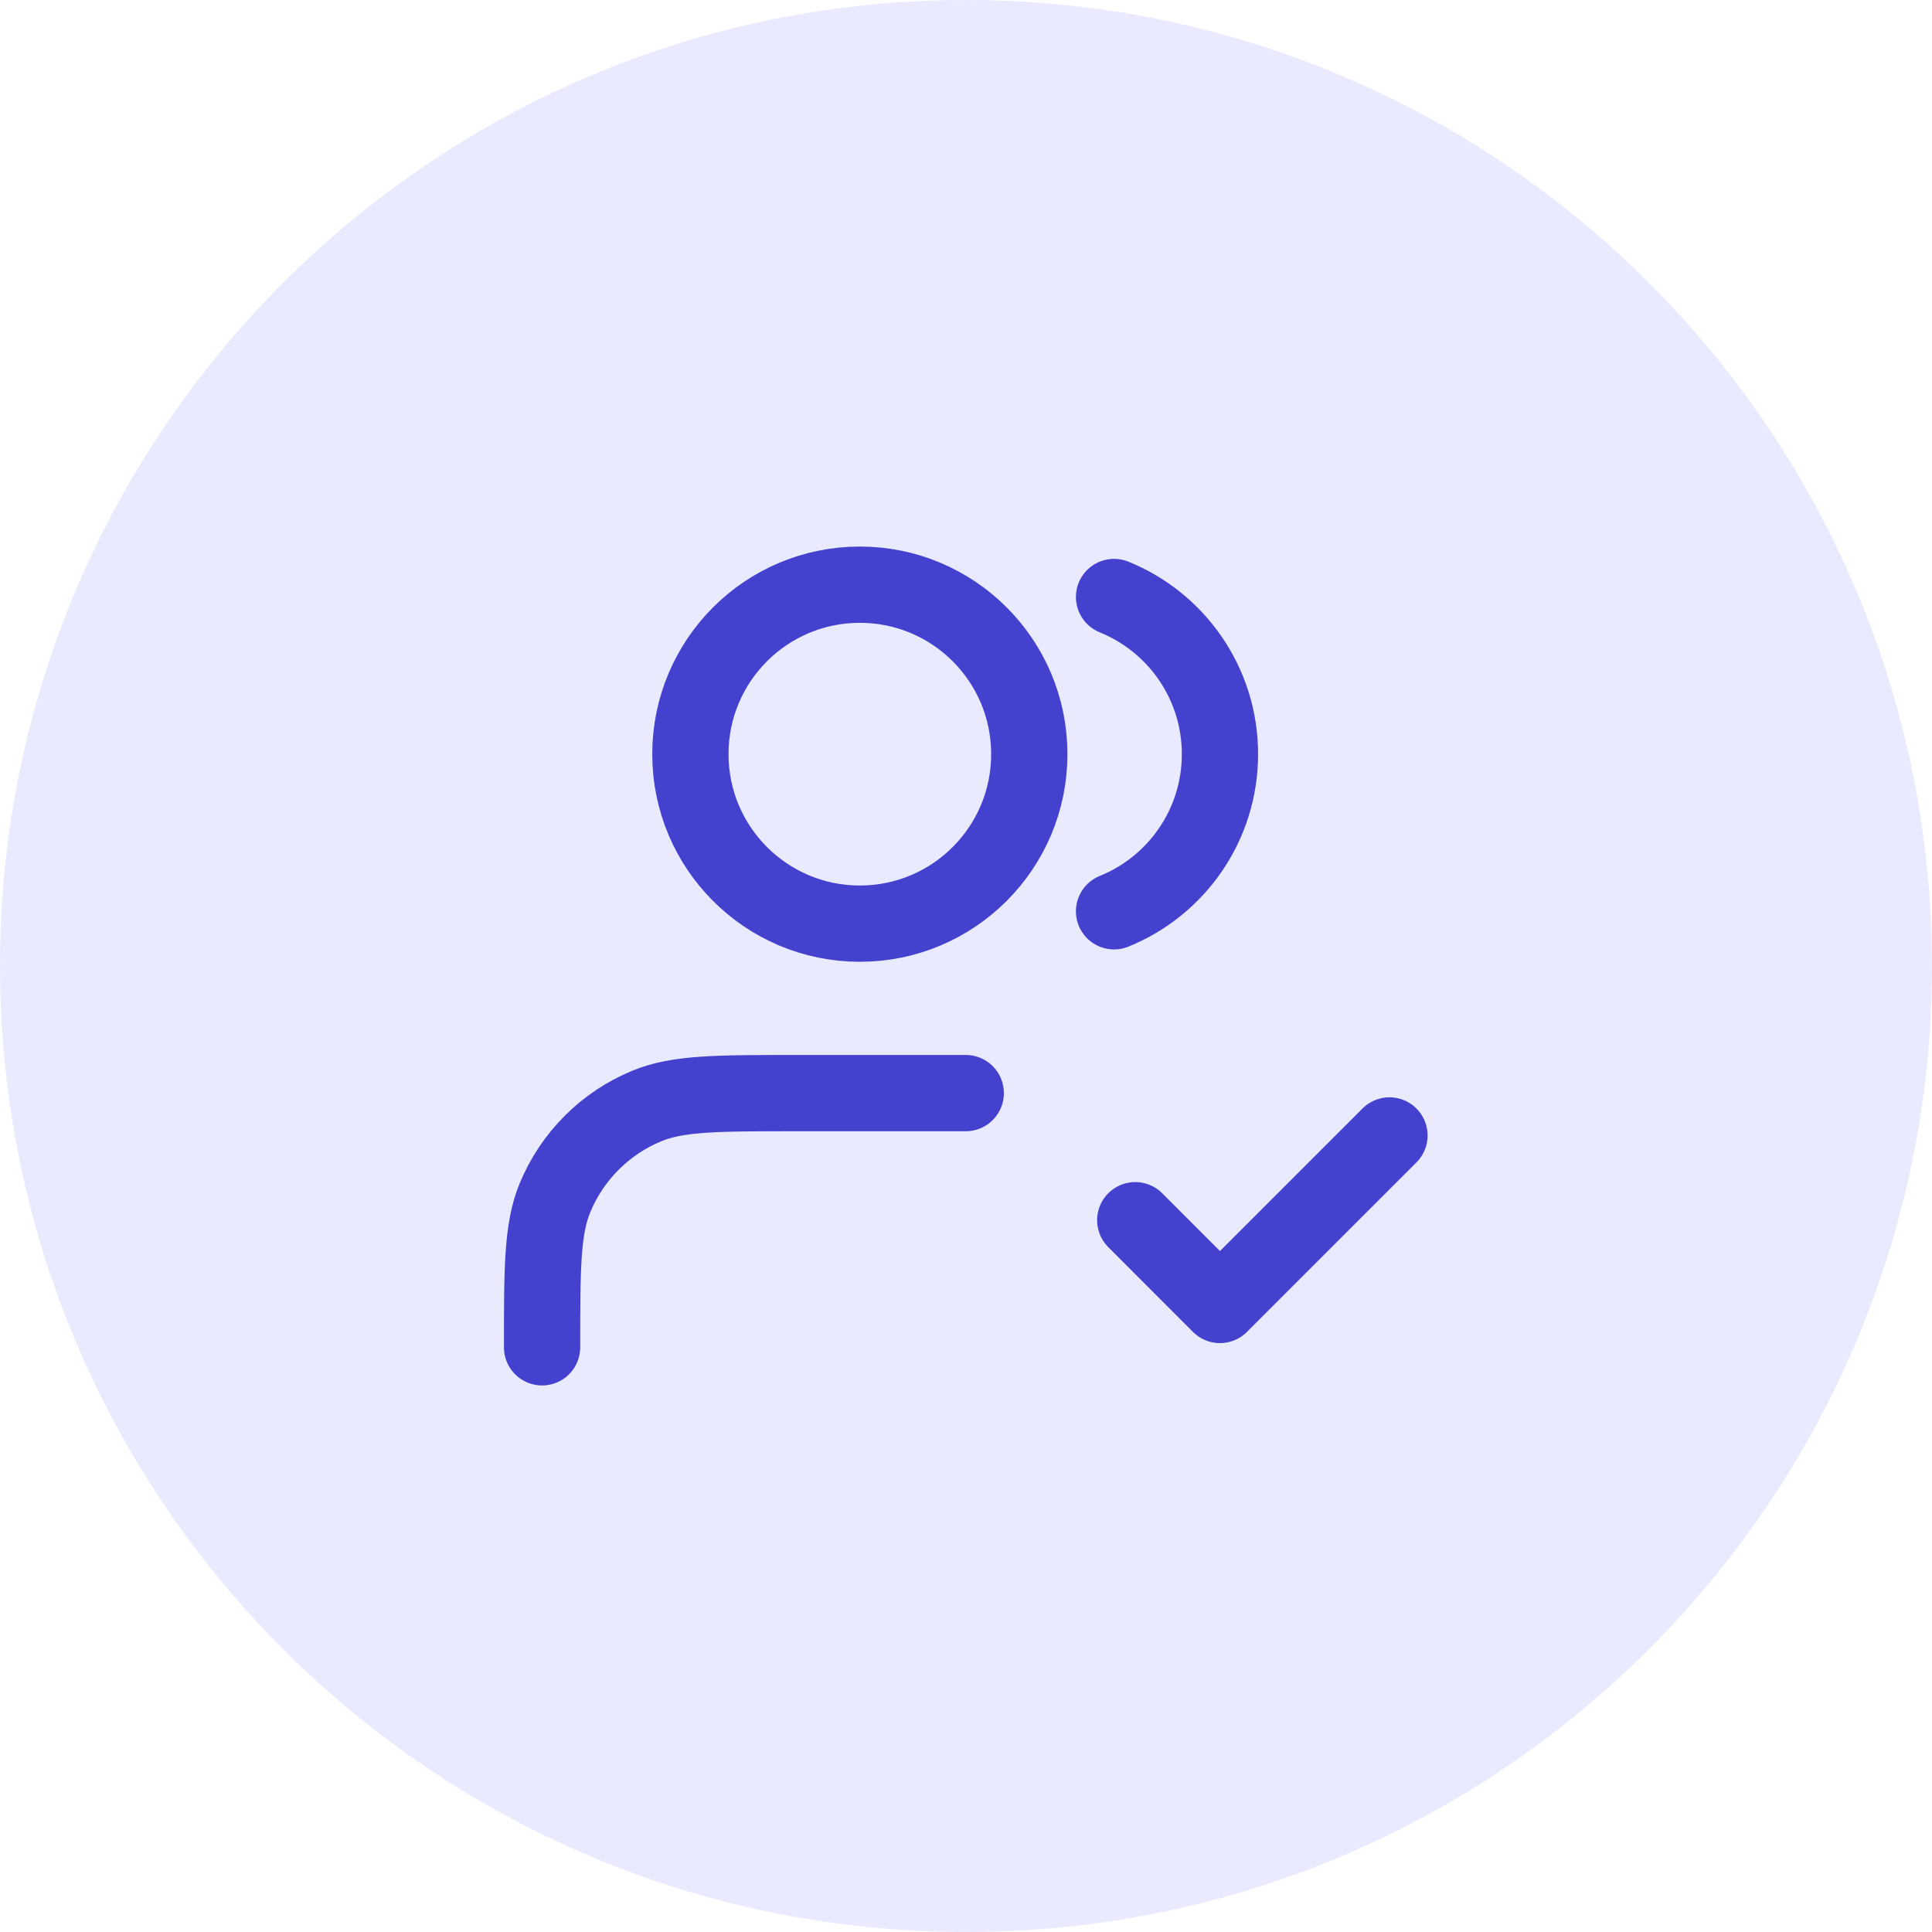
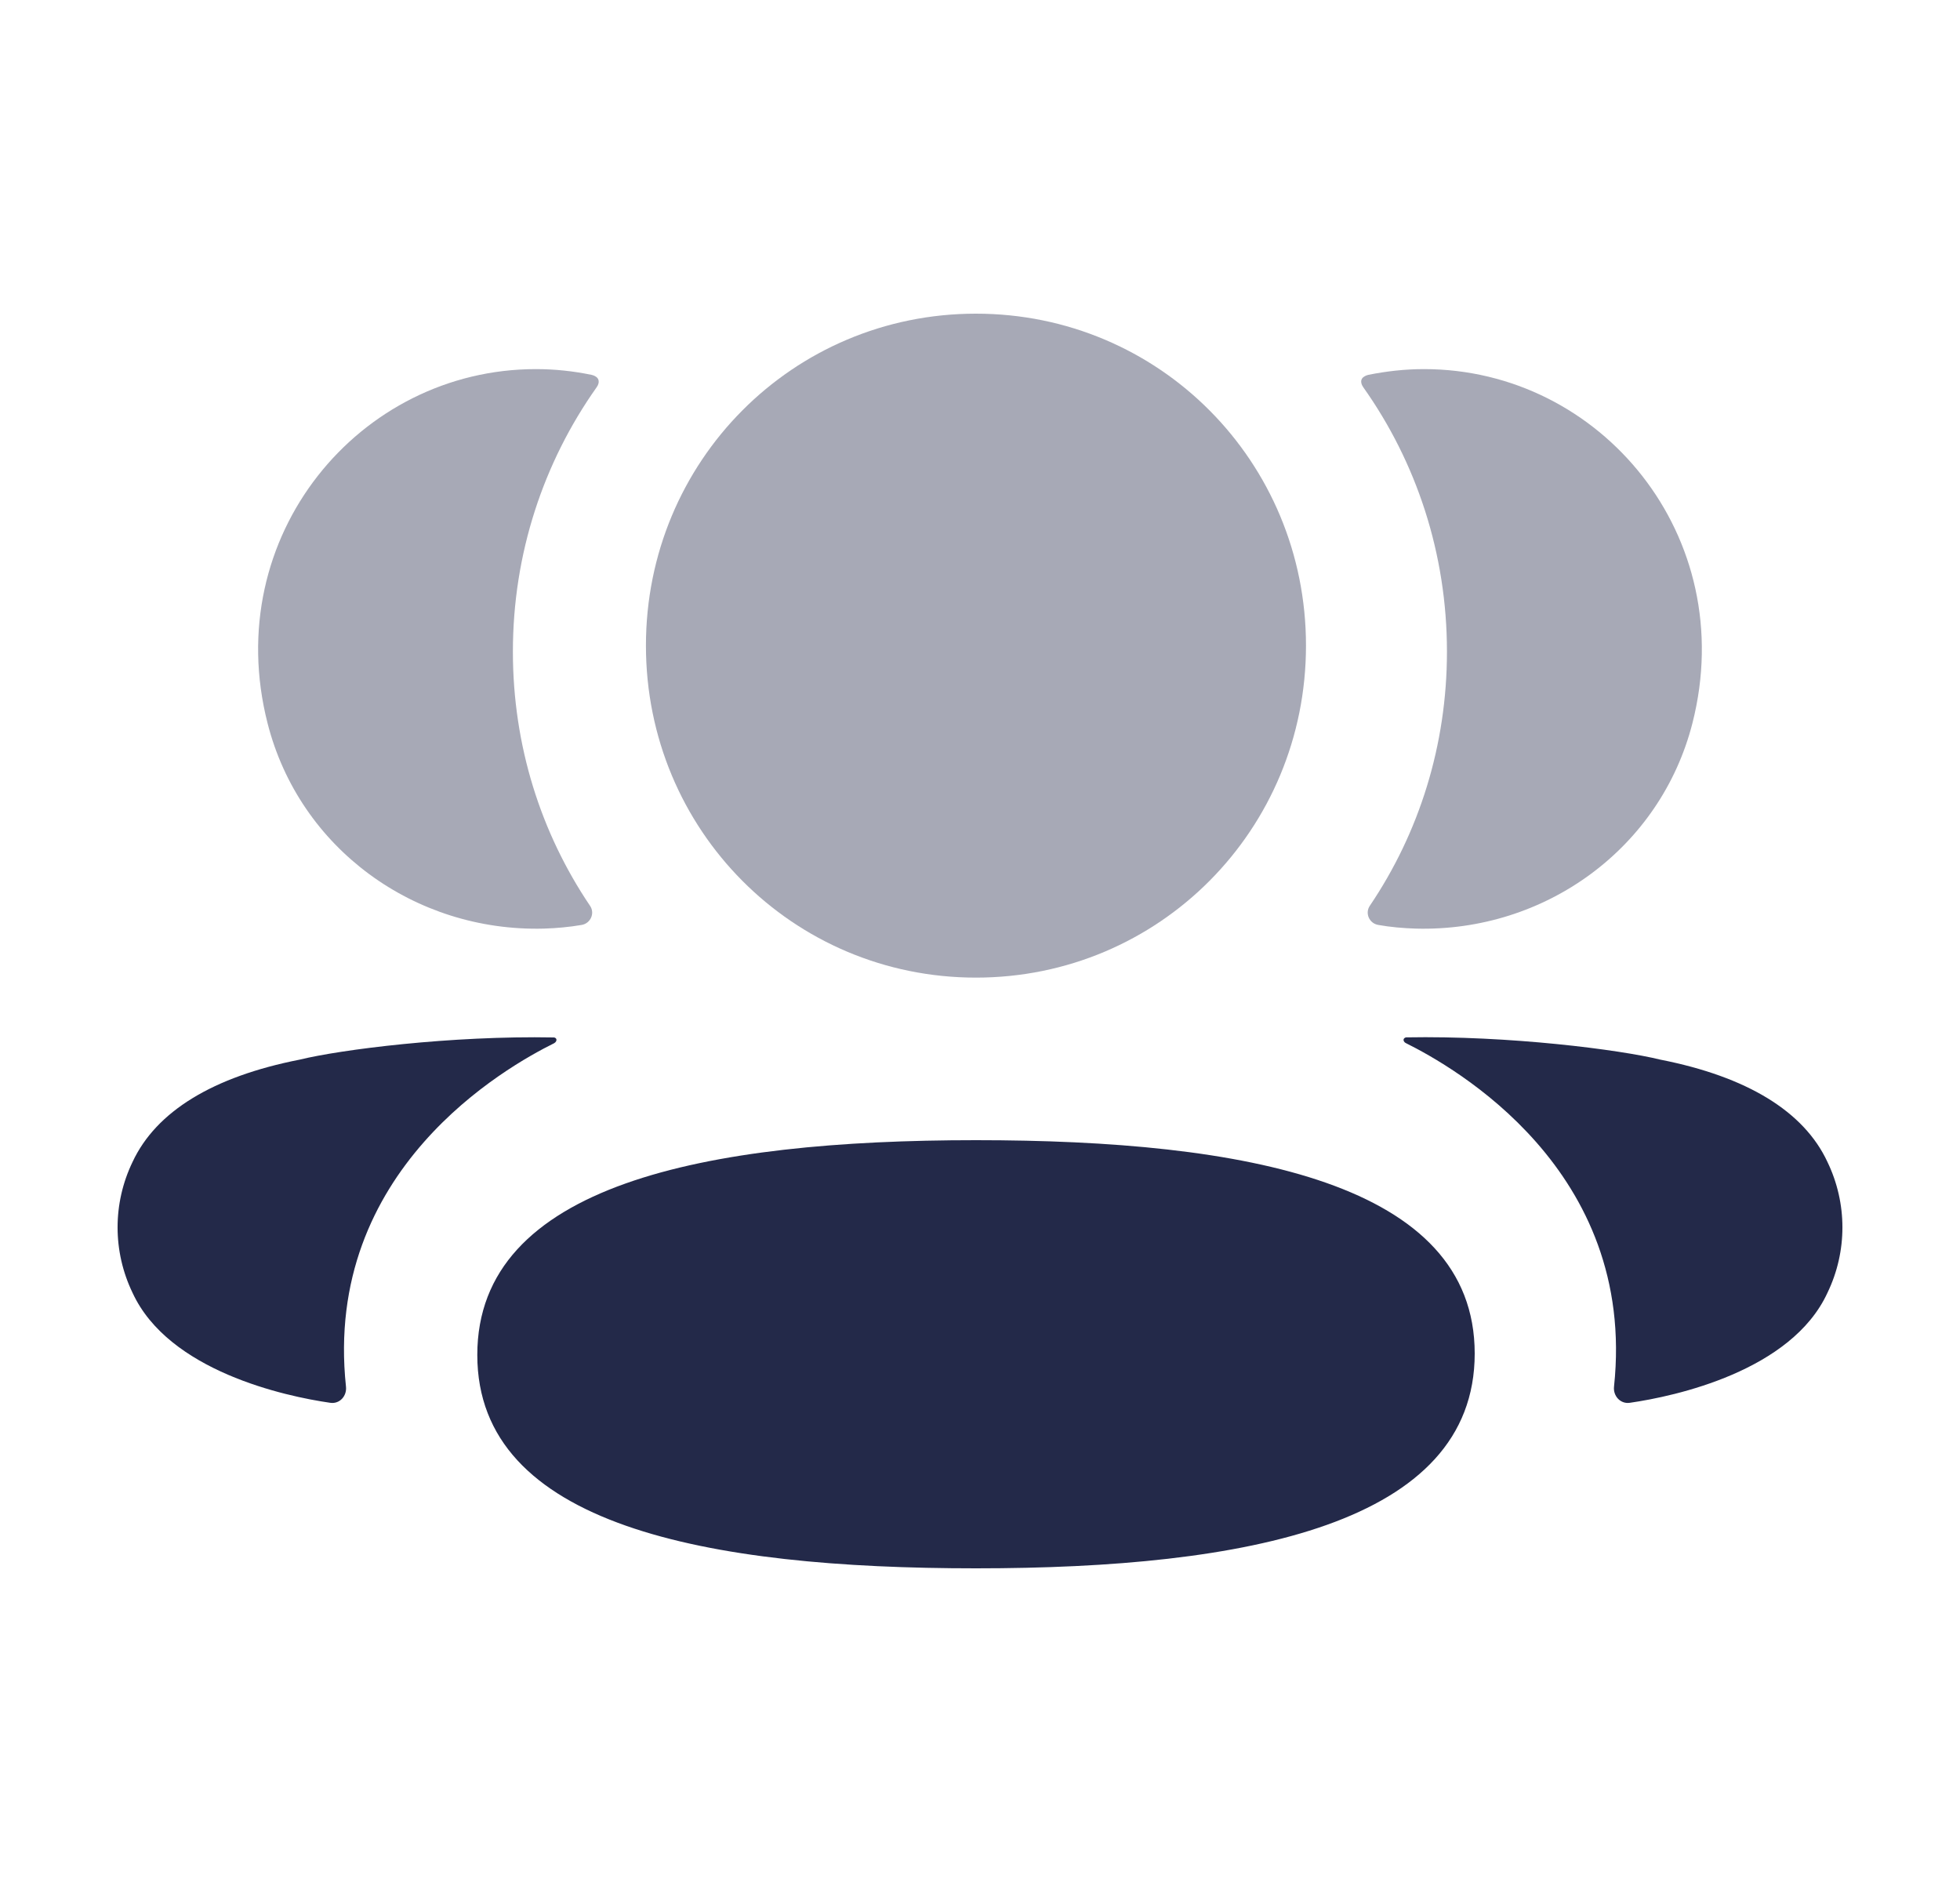
- <svg xmlns="http://www.w3.org/2000/svg" width="38" height="38" viewBox="0 0 38 38" fill="none">
-   <rect width="38" height="38" rx="19" fill="#EAEAFF" />
-   <path d="M22.329 24L23.995 25.667L27.329 22.333M18.995 21.5H15.662C14.109 21.5 13.332 21.5 12.72 21.754C11.903 22.092 11.254 22.741 10.916 23.558C10.662 24.17 10.662 24.947 10.662 26.5M21.912 11.742C23.134 12.237 23.995 13.434 23.995 14.833C23.995 16.232 23.134 17.43 21.912 17.924M20.245 14.833C20.245 16.674 18.753 18.167 16.912 18.167C15.071 18.167 13.579 16.674 13.579 14.833C13.579 12.992 15.071 11.5 16.912 11.5C18.753 11.5 20.245 12.992 20.245 14.833Z" stroke="#4341CD" stroke-width="1.5" stroke-linecap="round" stroke-linejoin="round" />
+ <svg xmlns="http://www.w3.org/2000/svg" width="25" height="24" viewBox="0 0 25 24" fill="none">
+   <path d="M12.449 14.54C8.999 14.54 6.088 15.104 6.088 17.279C6.088 19.456 9.018 20 12.449 20C15.899 20 18.81 19.436 18.81 17.261C18.81 15.084 15.88 14.54 12.449 14.54" fill="#232949" />
+   <path opacity="0.4" d="M12.448 12.467C14.785 12.467 16.658 10.583 16.658 8.233C16.658 5.883 14.785 4 12.448 4C10.112 4 8.239 5.883 8.239 8.233C8.239 10.583 10.112 12.467 12.448 12.467" fill="#232949" />
+   <path opacity="0.4" d="M21.588 9.219C22.192 6.842 20.42 4.707 18.164 4.707C17.918 4.707 17.684 4.734 17.454 4.78C17.424 4.787 17.39 4.802 17.372 4.829C17.351 4.863 17.367 4.909 17.389 4.939C18.067 5.895 18.456 7.06 18.456 8.31C18.456 9.507 18.099 10.624 17.472 11.551C17.408 11.646 17.465 11.775 17.579 11.795C17.736 11.823 17.898 11.837 18.062 11.842C19.705 11.885 21.18 10.821 21.588 9.219" fill="#232949" />
+   <path d="M23.309 14.817C23.009 14.172 22.282 13.73 21.178 13.513C20.657 13.385 19.247 13.205 17.935 13.229C17.916 13.232 17.905 13.245 17.903 13.255C17.9 13.267 17.906 13.289 17.932 13.302C18.538 13.604 20.881 14.916 20.587 17.683C20.574 17.803 20.67 17.907 20.789 17.889C21.366 17.806 22.849 17.485 23.309 16.487C23.564 15.959 23.564 15.346 23.309 14.817" fill="#232949" />
+   <path opacity="0.4" d="M7.544 4.78C7.316 4.733 7.08 4.707 6.835 4.707C4.579 4.707 2.807 6.842 3.412 9.22C3.818 10.822 5.293 11.885 6.936 11.842C7.101 11.837 7.263 11.822 7.42 11.795C7.533 11.775 7.591 11.646 7.526 11.551C6.899 10.623 6.542 9.508 6.542 8.31C6.542 7.059 6.933 5.895 7.61 4.939C7.632 4.909 7.648 4.864 7.626 4.829C7.609 4.801 7.575 4.787 7.544 4.78" fill="#232949" />
+   <path d="M3.822 13.513C2.718 13.73 1.992 14.172 1.691 14.817C1.436 15.345 1.436 15.959 1.691 16.487C2.152 17.485 3.635 17.806 4.212 17.889C4.331 17.907 4.426 17.804 4.413 17.683C4.119 14.917 6.462 13.604 7.069 13.303C7.094 13.288 7.1 13.268 7.097 13.254C7.095 13.245 7.085 13.232 7.066 13.23C5.753 13.205 4.344 13.385 3.822 13.513" fill="#232949" />
</svg>
